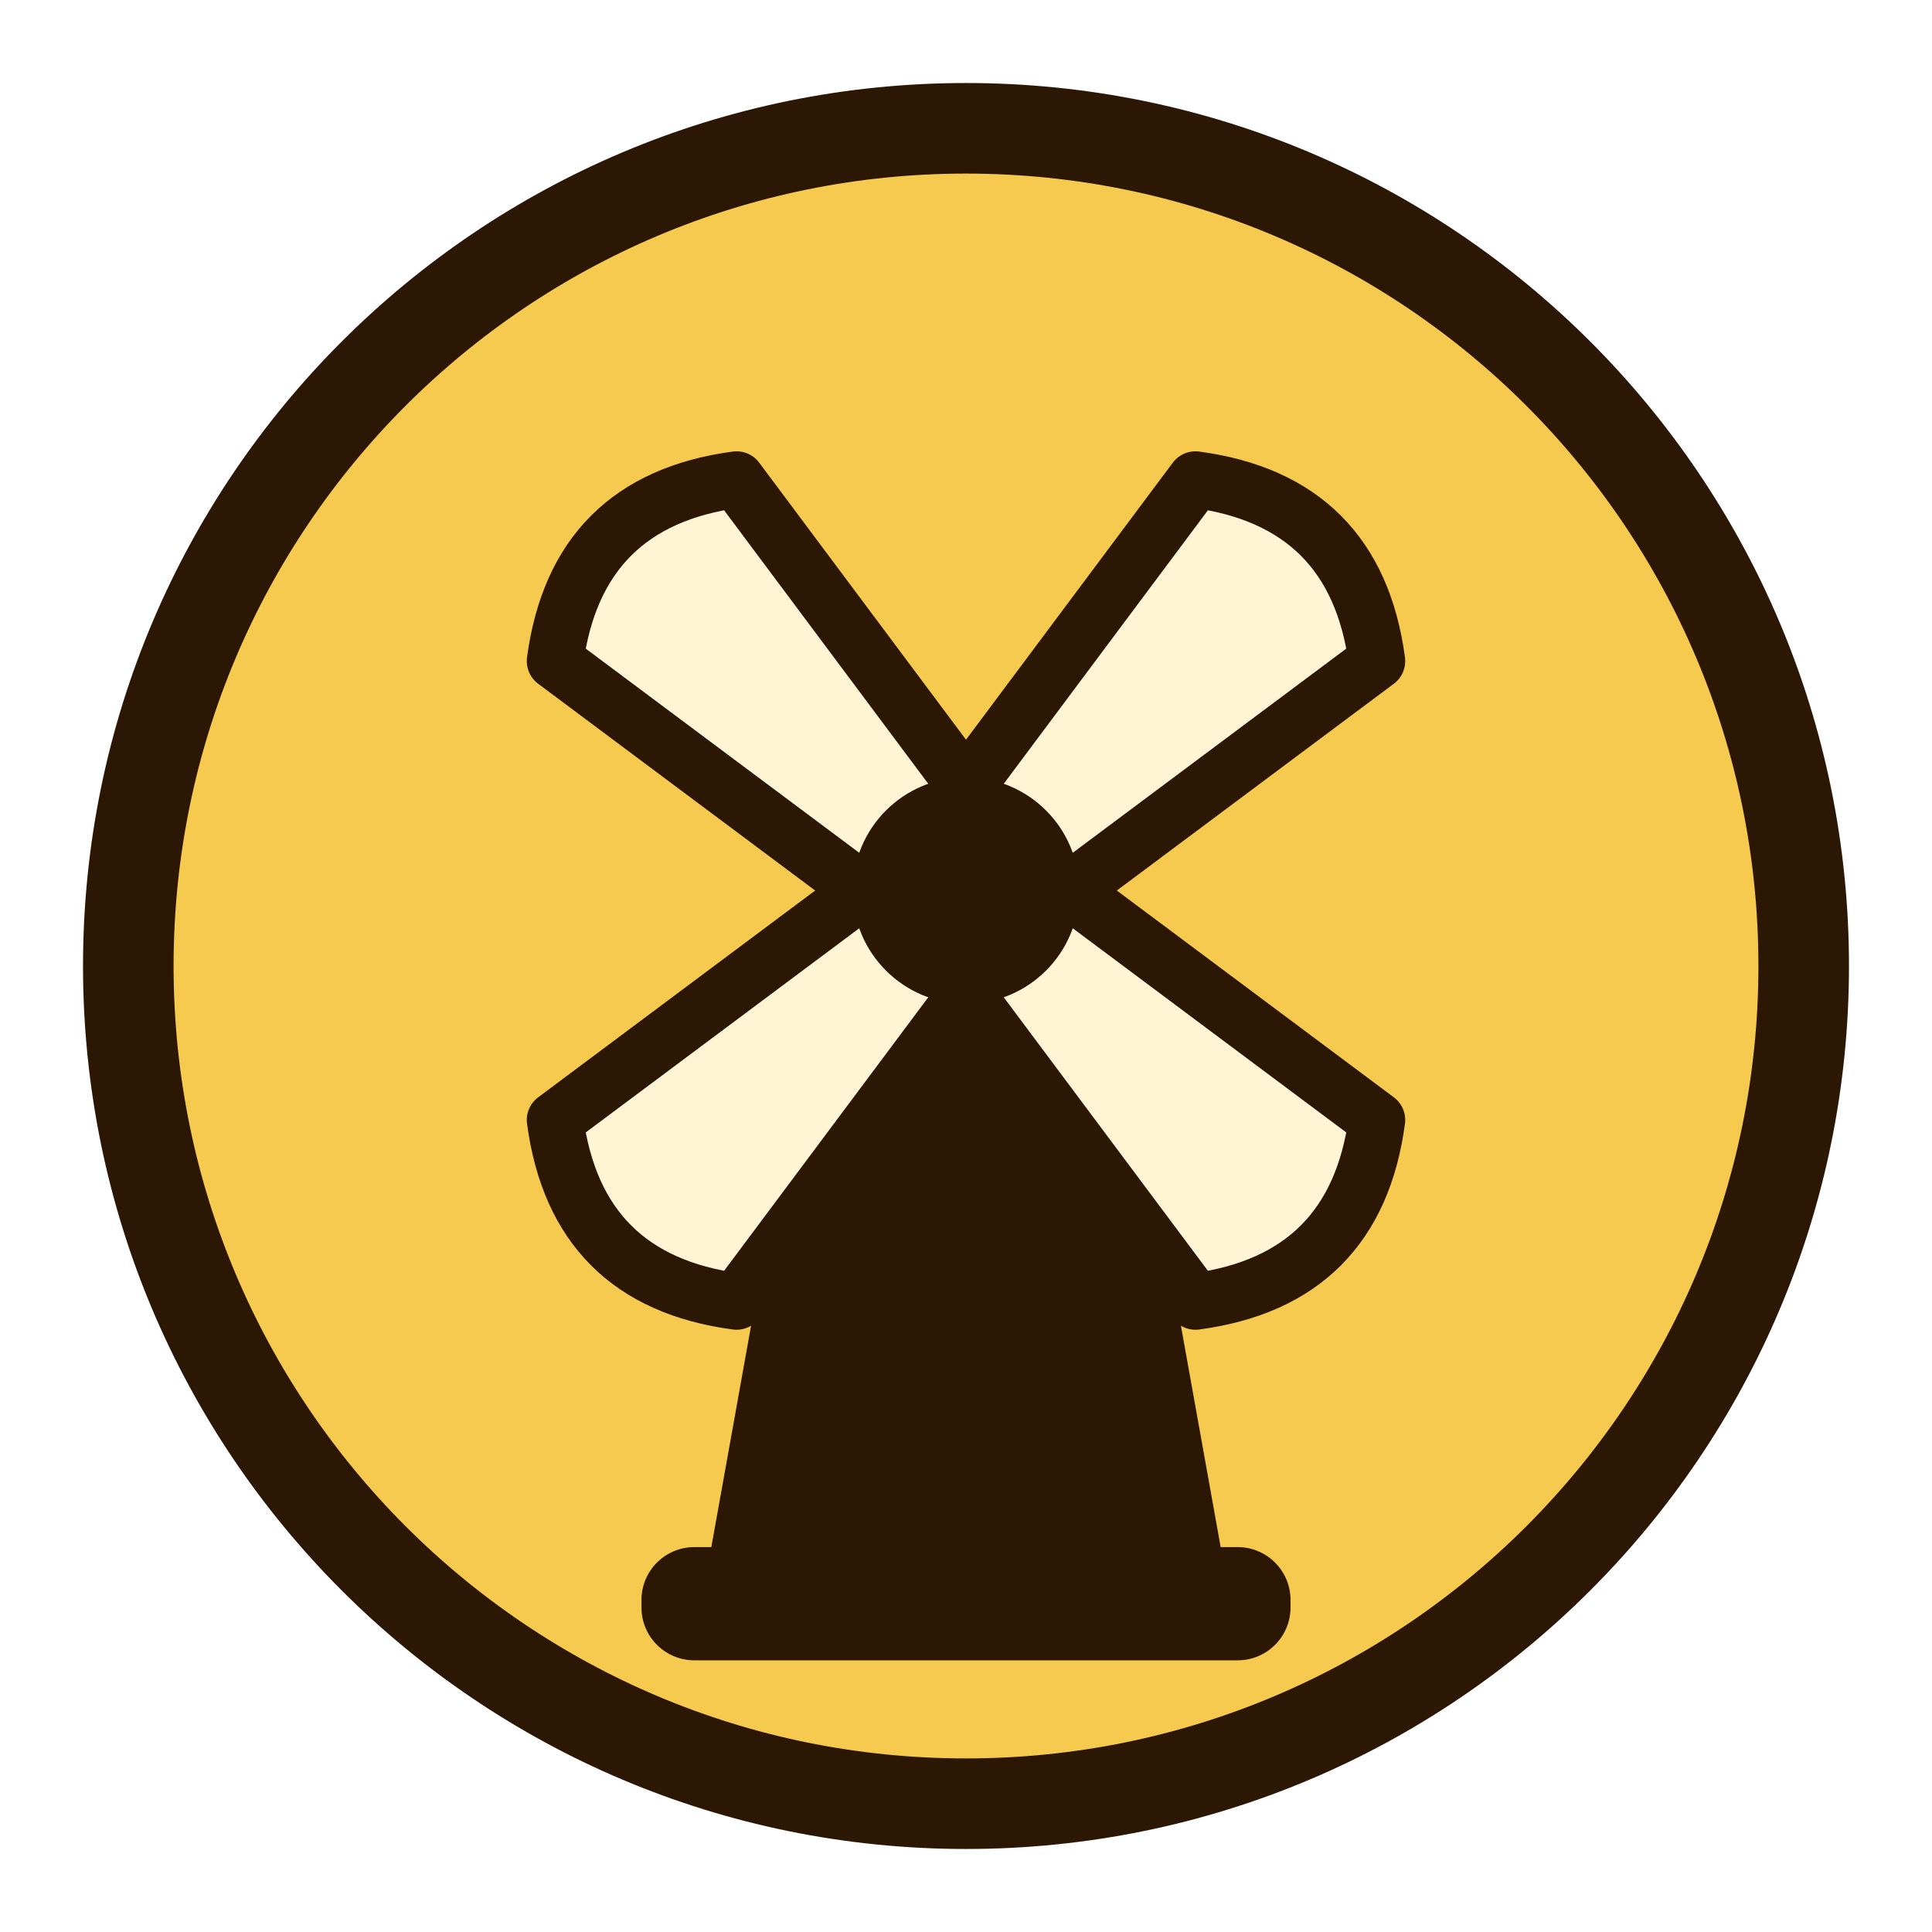
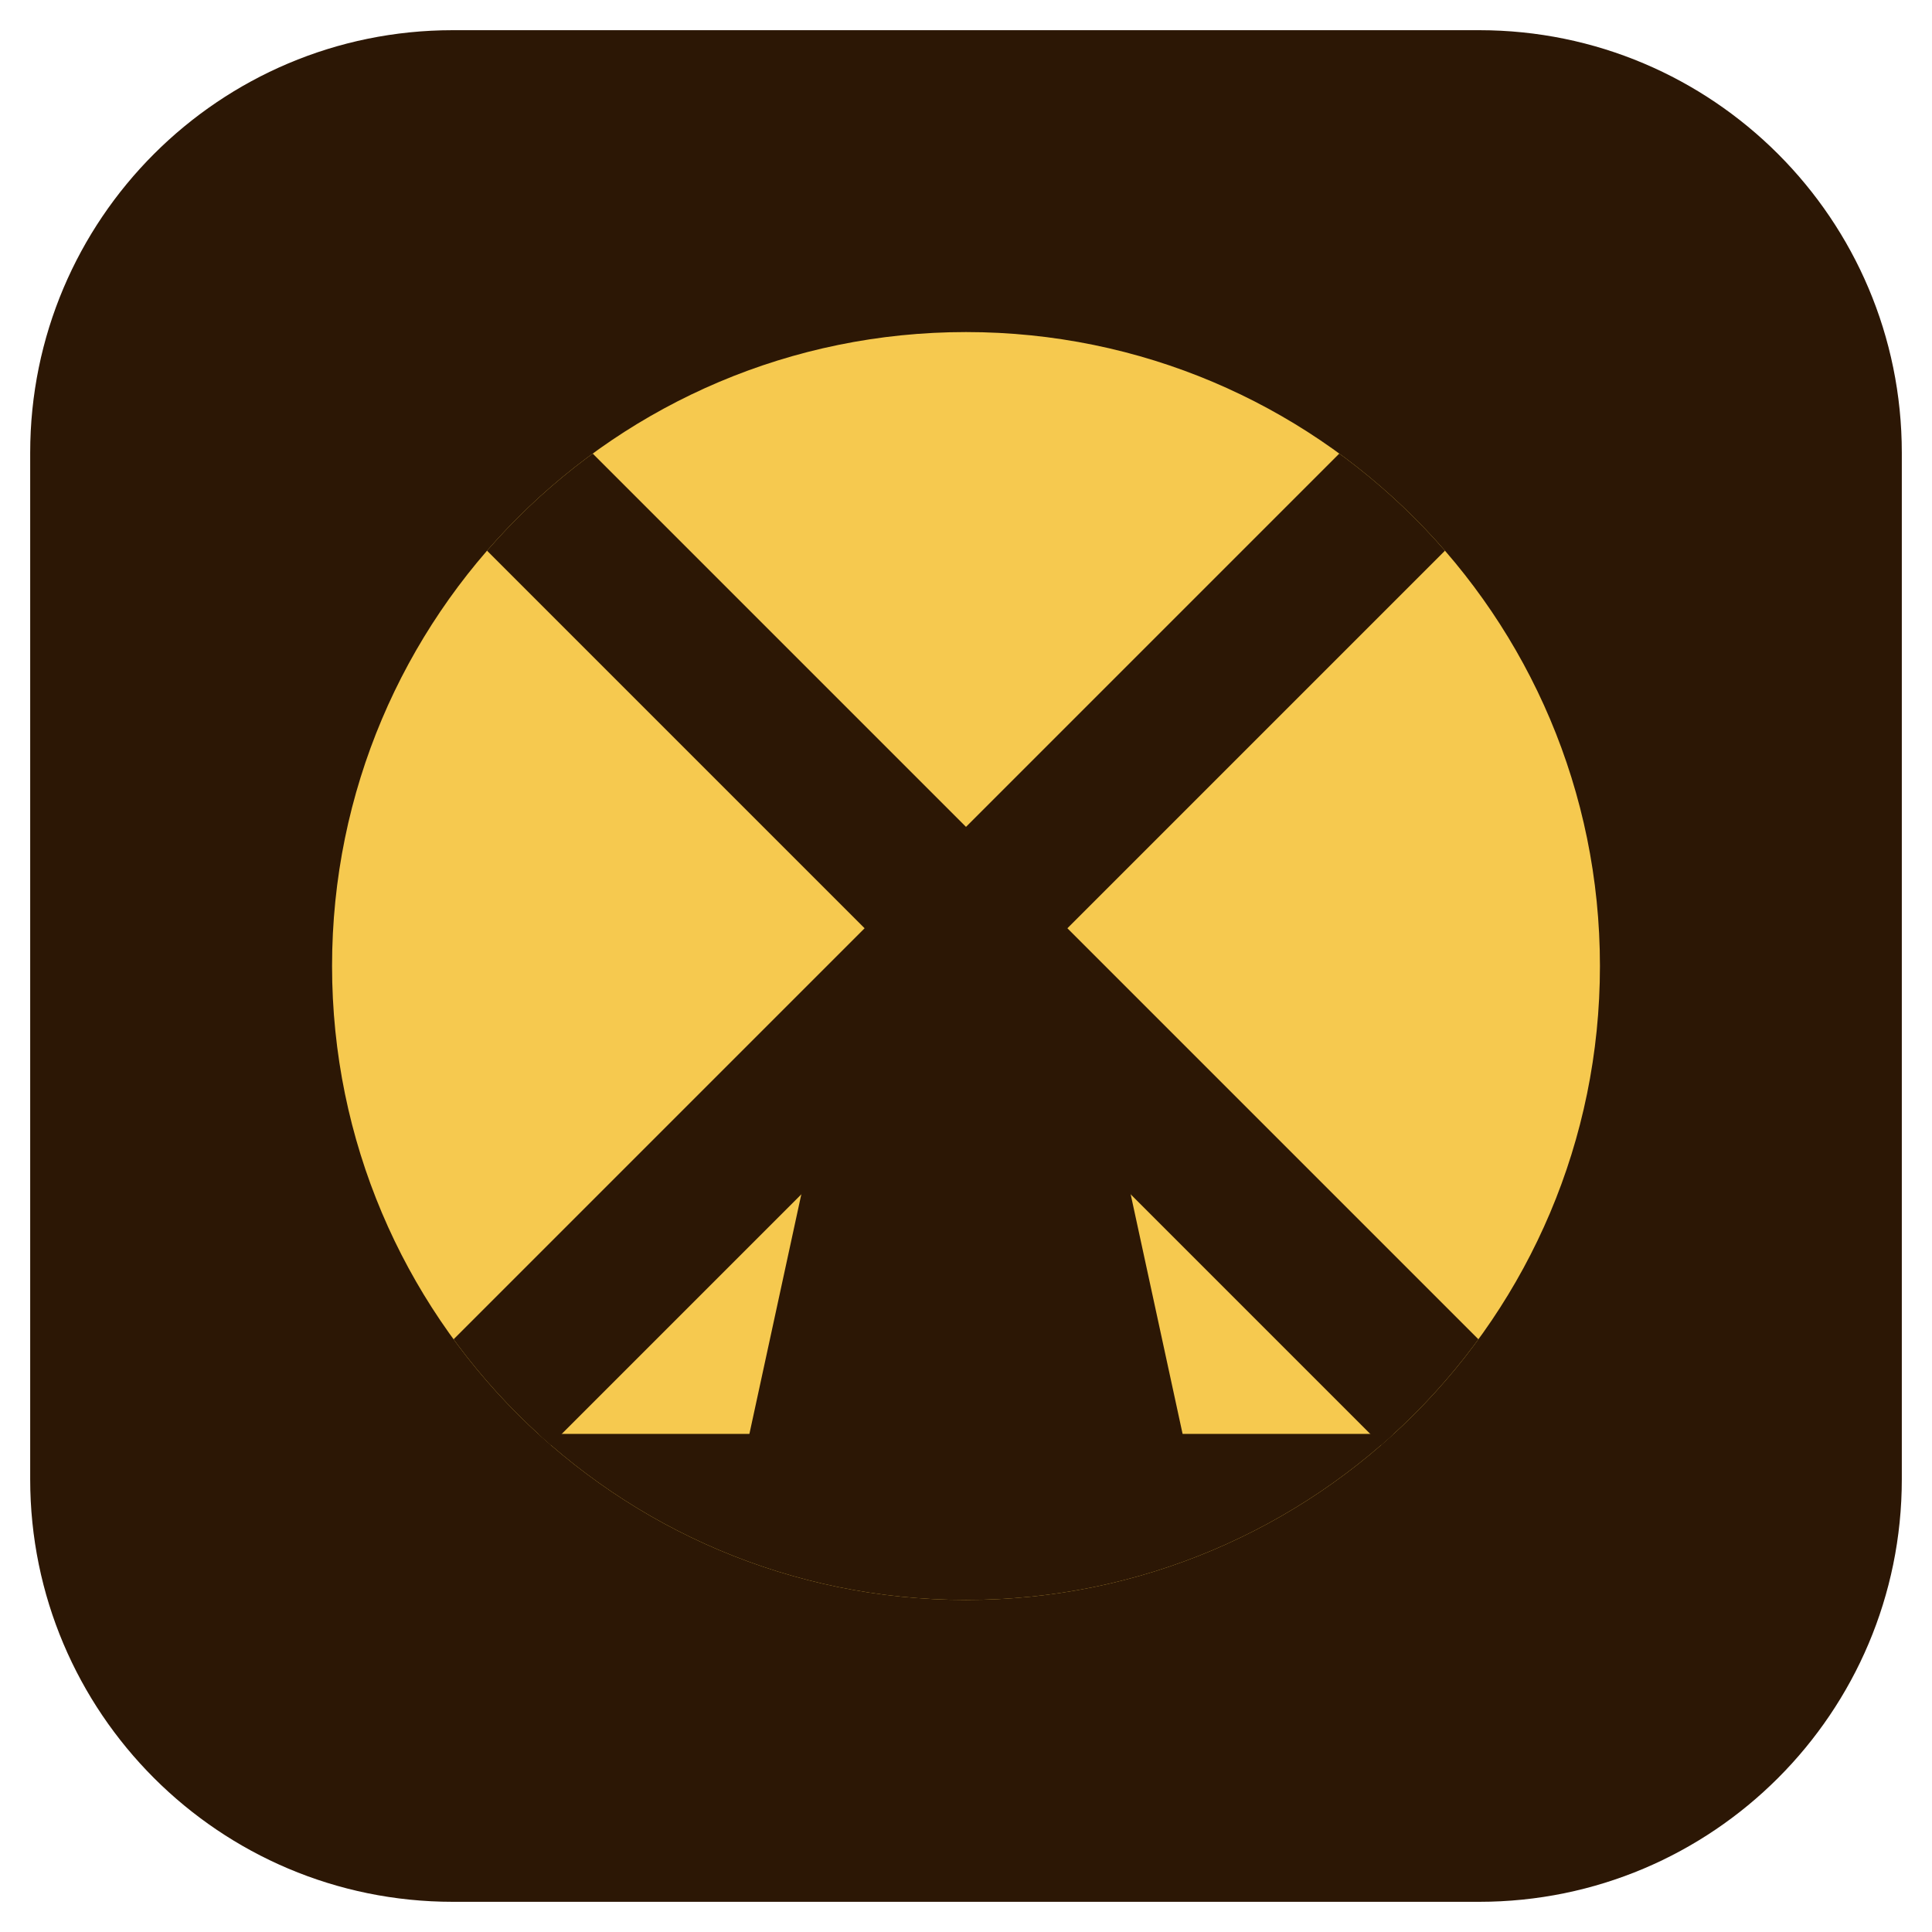
<svg xmlns="http://www.w3.org/2000/svg" viewBox="0 0 512 512" role="img" aria-label="SUNMILL">
-   <circle cx="256" cy="256" r="222" fill="#F6C94F" />
-   <path d="M186 424 L214 268 L298 268 L326 424 Z" fill="#2C1705" />
-   <path d="M202 274 Q256 206 310 274 Z" fill="#2C1705" />
-   <rect x="170" y="410" width="172" height="30" rx="14" fill="#2C1705" />
-   <g transform="rotate(45 256 236)">
-     <g fill="#FFF4D4" stroke="#2C1705" stroke-width="15" stroke-linejoin="round">
-       <path d="M240 240 L222 116 Q256 90 290 116 L272 240 Z" />
-       <path d="M240 240 L222 116 Q256 90 290 116 L272 240 Z" transform="rotate(90 256 236)" />
-       <path d="M240 240 L222 116 Q256 90 290 116 L272 240 Z" transform="rotate(180 256 236)" />
-       <path d="M240 240 L222 116 Q256 90 290 116 L272 240 Z" transform="rotate(270 256 236)" />
-     </g>
+   <defs>
+     <clipPath id="sms-disc">
+       <circle cx="256" cy="256" r="168" />
+     </clipPath>
+   </defs>
+   <rect x="8" y="8" width="496" height="496" rx="112" fill="#2C1705" />
+   <circle cx="256" cy="256" r="168" fill="#F6C94F" />
+   <g clip-path="url(#sms-disc)" fill="#2C1705">
+     <rect x="52" y="380" width="408" height="100" />
+     <path d="M196 392 L222 272 H290 L316 392 Z" />
+     <path d="M212 276 Q256 216 300 276 Z" />
+     <path d="M132 122 L380 370 M380 122 L132 370" stroke="#2C1705" stroke-width="38" fill="none" />
  </g>
-   <circle cx="256" cy="236" r="30" fill="#2C1705" />
-   <circle cx="256" cy="256" r="222" fill="none" stroke="#2C1705" stroke-width="24" />
</svg>
